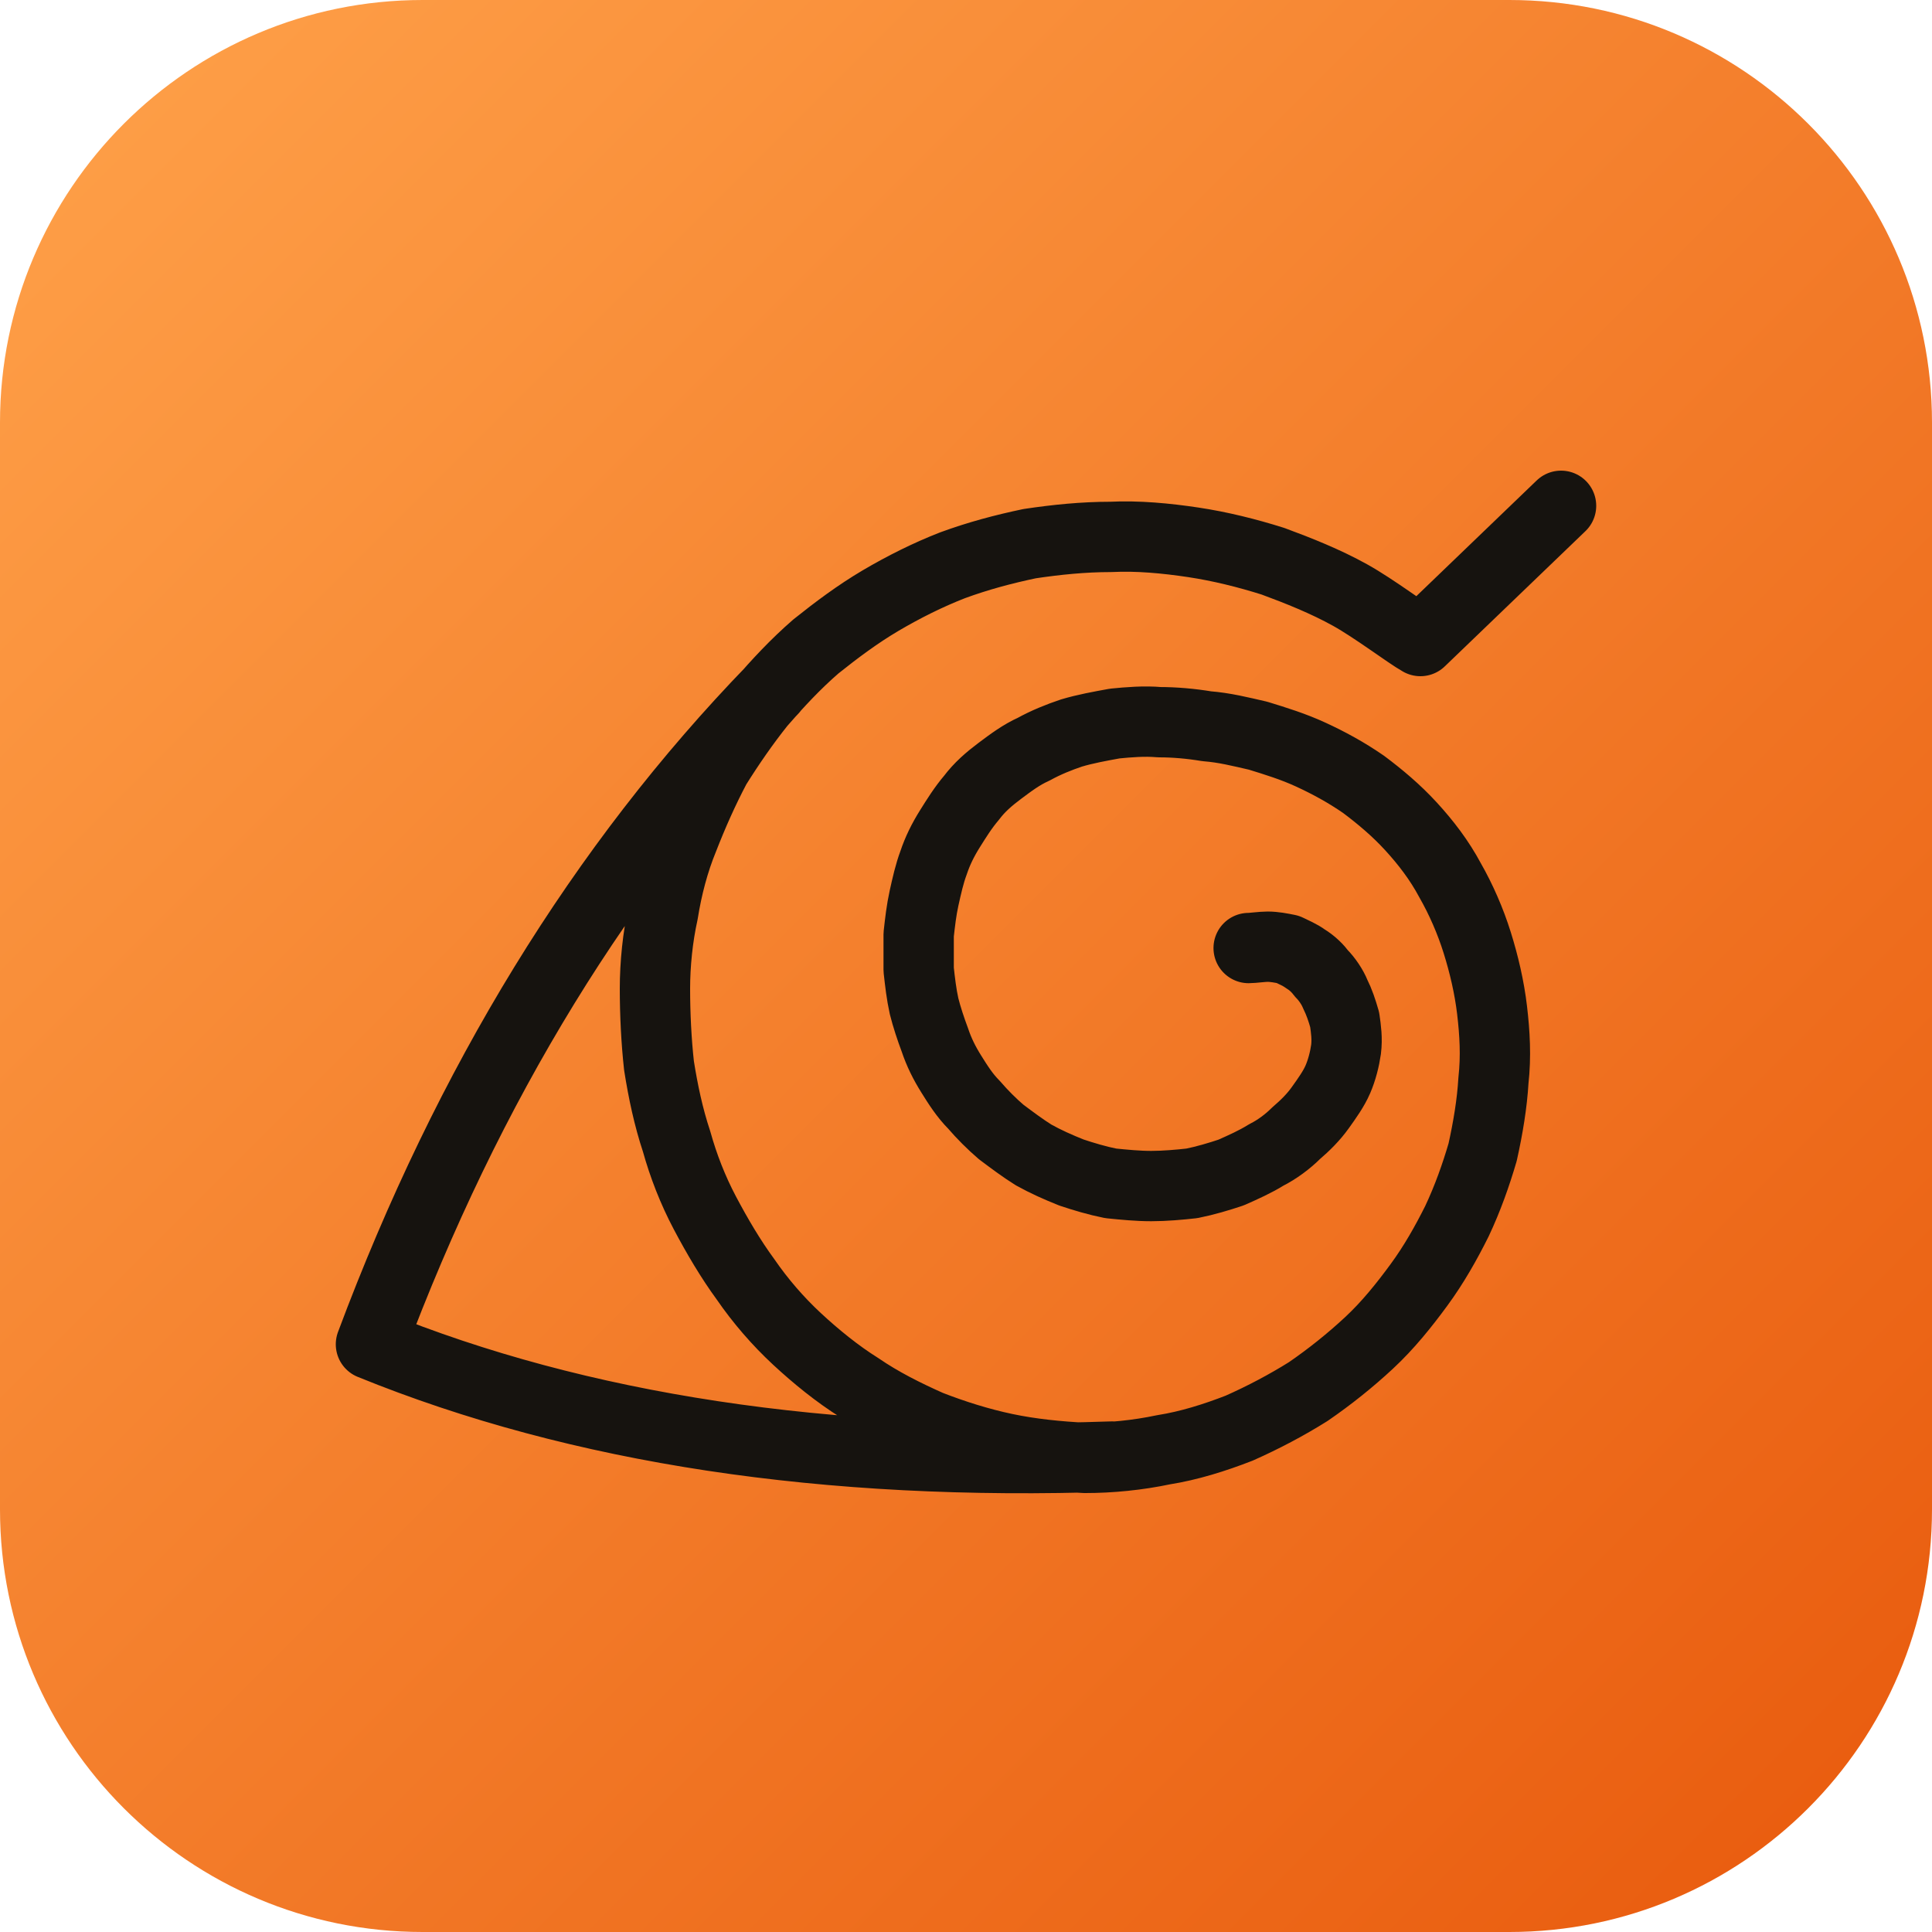
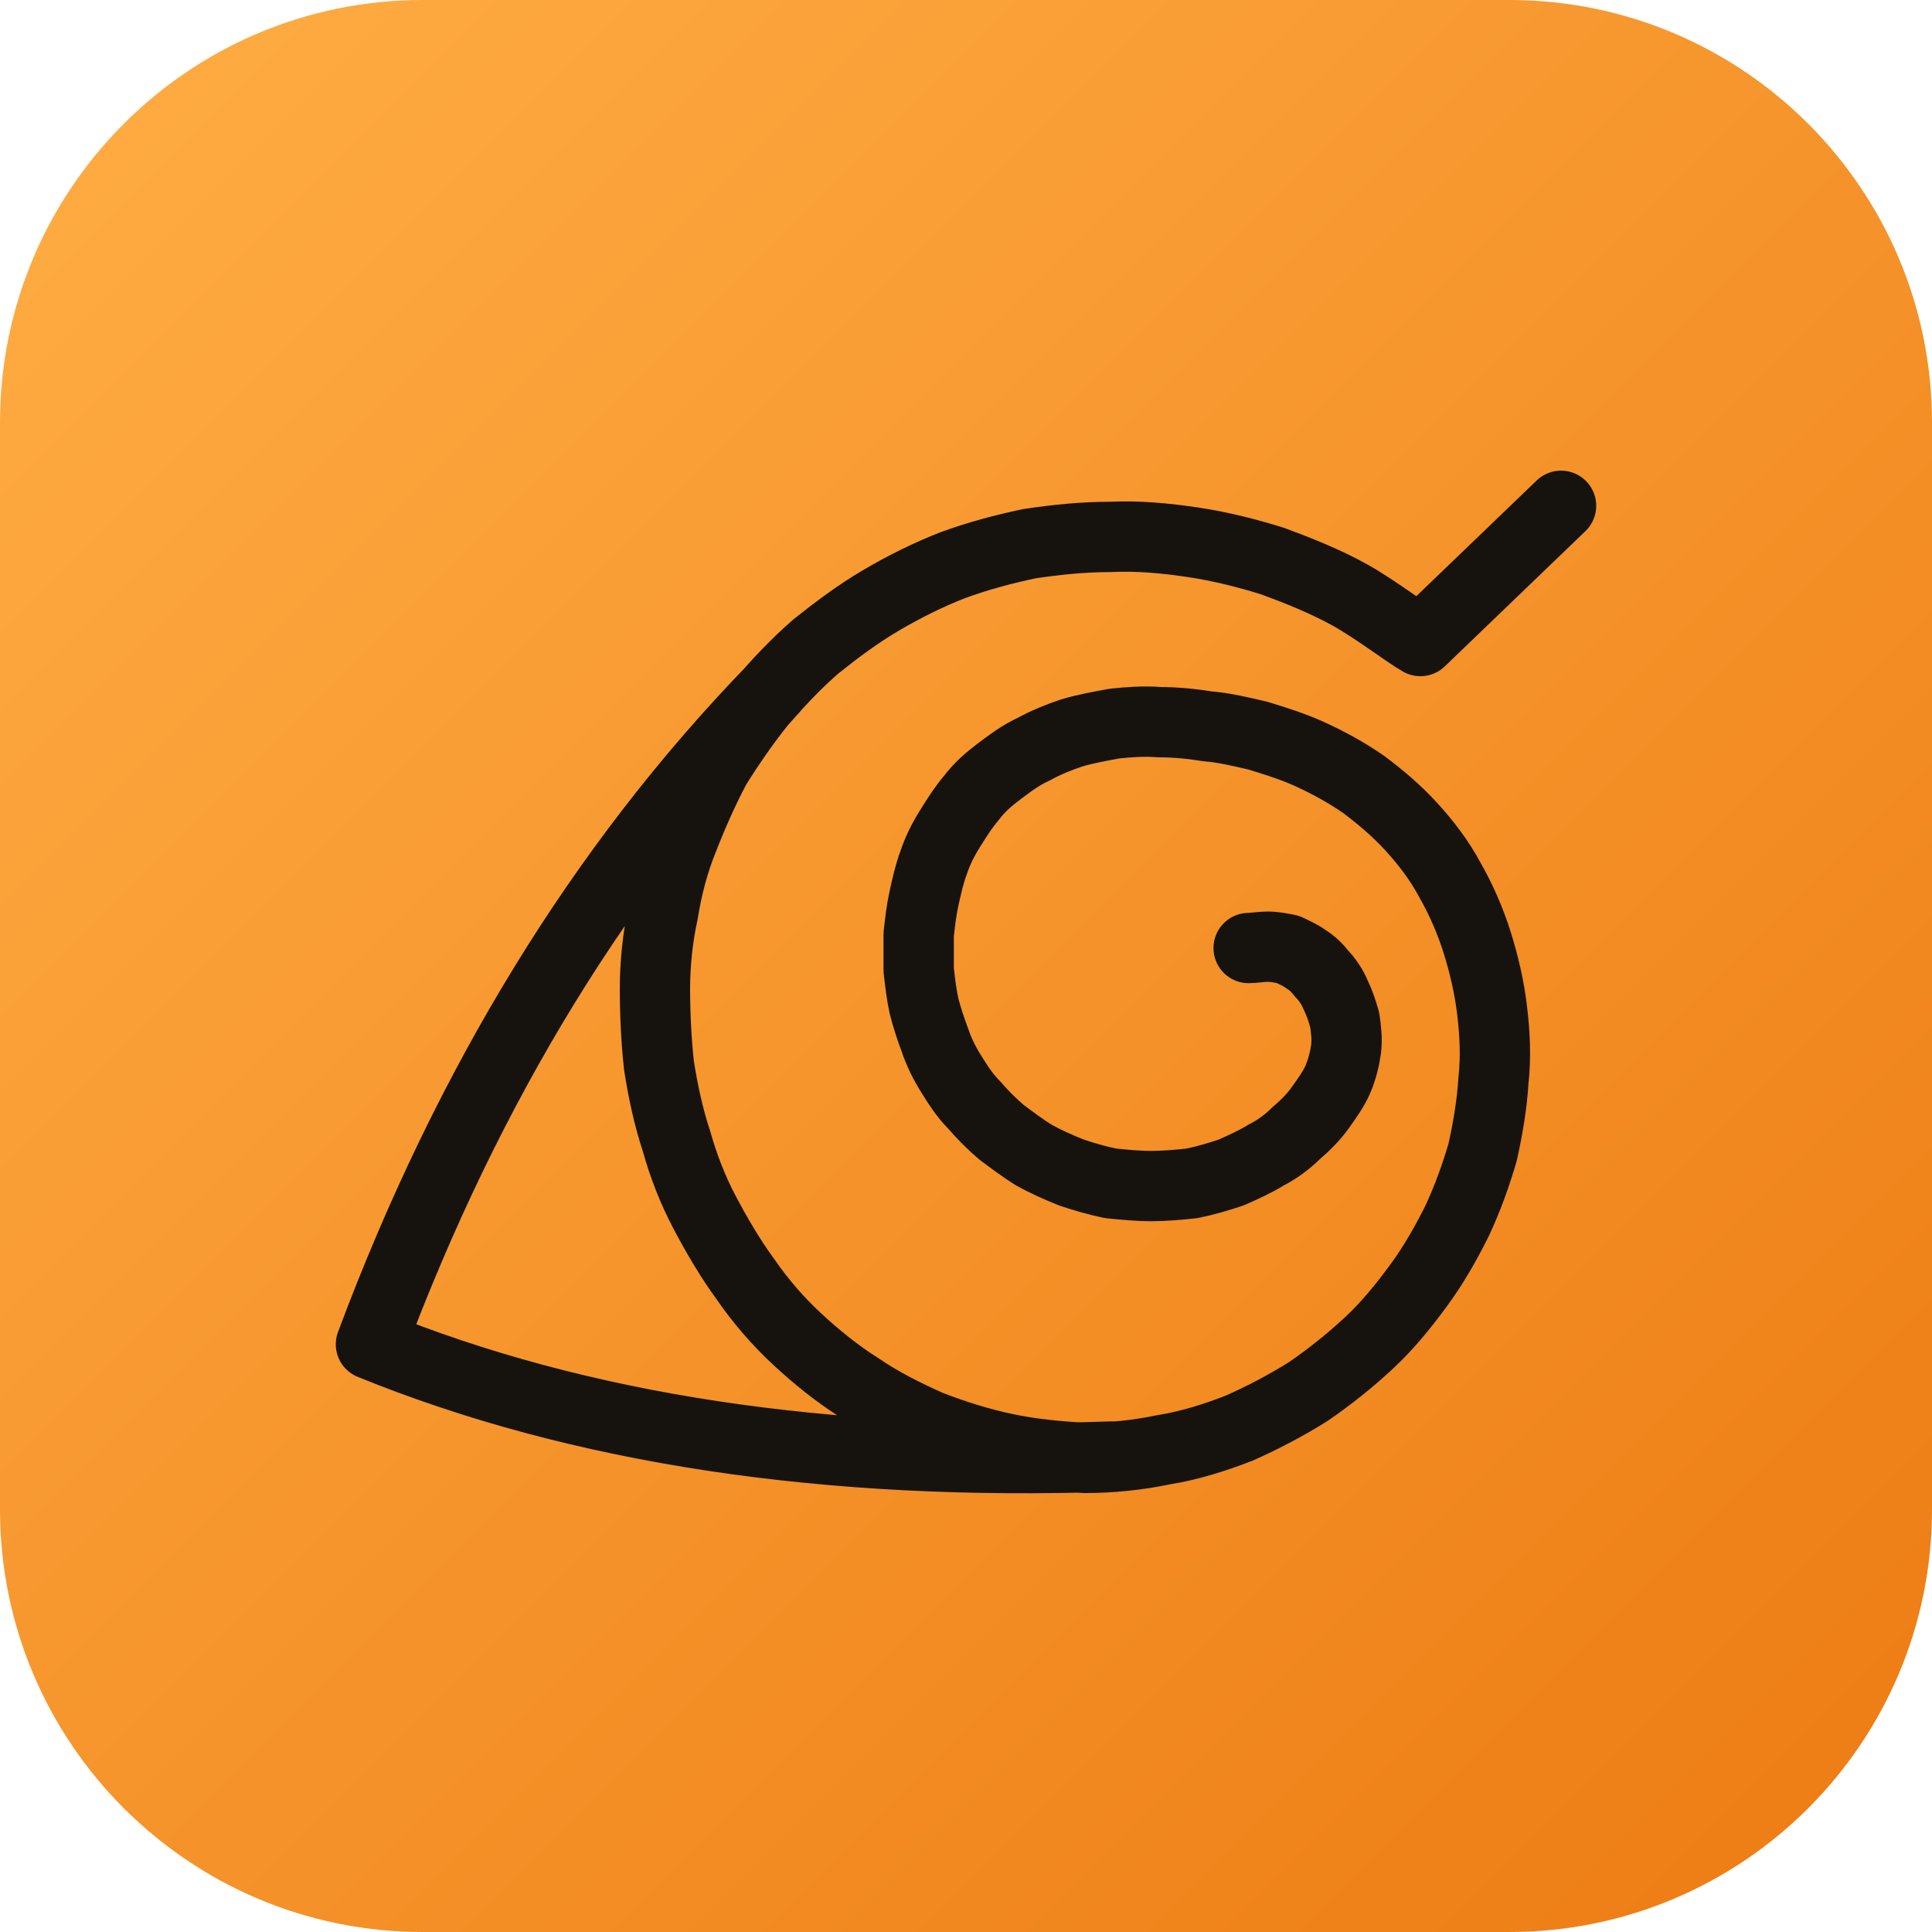
<svg xmlns="http://www.w3.org/2000/svg" viewBox="0 0 512 512">
  <defs>
    <linearGradient id="bg" x1="0" y1="0" x2="1" y2="1">
-       <stop offset="0" stop-color="#ffa24a" />
-       <stop offset="1" stop-color="#e8590c" />
+       <stop offset="0" stop-color="#ffae45" />
+       <stop offset="1" stop-color="#ec7b12" />
    </linearGradient>
  </defs>
  <rect width="512" height="512" rx="112" fill="url(#bg)" />
  <g transform="translate(76.8 81.0) scale(3.584)">
    <path d="M83.6 24.8L94.0 14.8M83.6 24.8C82.7 24.3 80.2 22.4 78.4 21.4C76.6 20.4 74.6 19.6 72.7 18.9C70.8 18.3 68.8 17.8 66.8 17.5C64.8 17.2 62.7 17.0 60.7 17.1C58.7 17.1 56.7 17.3 54.7 17.6C52.8 18.0 50.9 18.5 49.0 19.2C47.2 19.9 45.4 20.8 43.7 21.8C42.0 22.8 40.4 24.0 38.9 25.2C37.4 26.5 36.1 27.9 34.8 29.4C33.6 30.9 32.5 32.5 31.5 34.1C30.6 35.8 29.8 37.6 29.1 39.4C28.4 41.1 27.9 43.0 27.6 44.9C27.2 46.7 27.0 48.7 27.0 50.5C27.0 52.4 27.1 54.4 27.3 56.2C27.6 58.1 28.0 60.0 28.6 61.8C29.1 63.6 29.8 65.4 30.7 67.1C31.6 68.8 32.6 70.5 33.7 72.0C34.8 73.6 36.1 75.1 37.5 76.4C38.9 77.7 40.5 79.0 42.1 80.0C43.7 81.1 45.5 82.0 47.3 82.8C49.1 83.5 51.0 84.1 52.9 84.5C54.8 84.9 56.8 85.1 58.8 85.2C60.7 85.2 62.7 85.0 64.6 84.6C66.5 84.3 68.4 83.7 70.2 83.0C72.0 82.2 73.7 81.3 75.3 80.3C76.9 79.2 78.4 78.0 79.8 76.7C81.2 75.4 82.4 73.9 83.5 72.4C84.6 70.9 85.5 69.3 86.3 67.7C87.1 66.0 87.7 64.3 88.2 62.6C88.6 60.8 88.9 59.0 89.0 57.3C89.2 55.5 89.1 53.8 88.9 52.1C88.7 50.4 88.3 48.7 87.8 47.1C87.3 45.5 86.6 43.9 85.8 42.5C85.0 41.0 84.0 39.7 82.9 38.5C81.8 37.3 80.6 36.3 79.4 35.4C78.1 34.5 76.8 33.8 75.5 33.2C74.2 32.6 72.9 32.2 71.6 31.8C70.3 31.5 69.1 31.2 67.8 31.1C66.6 30.9 65.4 30.8 64.3 30.8C63.2 30.7 62.0 30.8 61.0 30.9C59.9 31.1 58.8 31.3 57.8 31.6C56.9 31.9 55.9 32.3 55.0 32.8C54.1 33.2 53.3 33.8 52.5 34.4C51.7 35.0 51.0 35.6 50.4 36.4C49.8 37.1 49.3 37.9 48.8 38.7C48.3 39.5 47.9 40.3 47.6 41.2C47.3 42.0 47.1 42.9 46.9 43.8C46.7 44.7 46.6 45.6 46.5 46.5C46.5 47.4 46.5 48.3 46.5 49.1C46.6 50.0 46.7 50.9 46.9 51.8C47.1 52.6 47.4 53.5 47.7 54.3C48.0 55.2 48.4 56.0 48.9 56.8C49.4 57.6 49.9 58.4 50.6 59.1C51.2 59.8 51.9 60.5 52.6 61.1C53.4 61.7 54.2 62.3 55.0 62.8C55.9 63.3 56.8 63.7 57.8 64.1C58.7 64.4 59.7 64.7 60.7 64.9C61.7 65.0 62.7 65.1 63.7 65.1C64.7 65.1 65.8 65.0 66.7 64.9C67.7 64.7 68.7 64.4 69.6 64.1C70.5 63.7 71.4 63.3 72.2 62.8C73.0 62.4 73.8 61.8 74.4 61.2C75.1 60.6 75.7 60.0 76.2 59.3C76.7 58.6 77.2 57.9 77.5 57.2C77.8 56.5 78.0 55.7 78.1 55.0C78.2 54.2 78.1 53.5 78.0 52.8C77.8 52.1 77.6 51.5 77.3 50.9C77.1 50.4 76.7 49.8 76.3 49.4C76.0 49.0 75.6 48.6 75.1 48.3C74.7 48.0 74.2 47.8 73.8 47.6C73.3 47.5 72.8 47.4 72.3 47.4C71.9 47.4 71.2 47.5 70.9 47.5M35.7 28.4Q16.8 47.9 6.0 76.8Q29.1 86.2 60.8 85.1" fill="none" stroke="#16130f" stroke-width="5.2" stroke-linecap="round" stroke-linejoin="round" />
  </g>
</svg>
